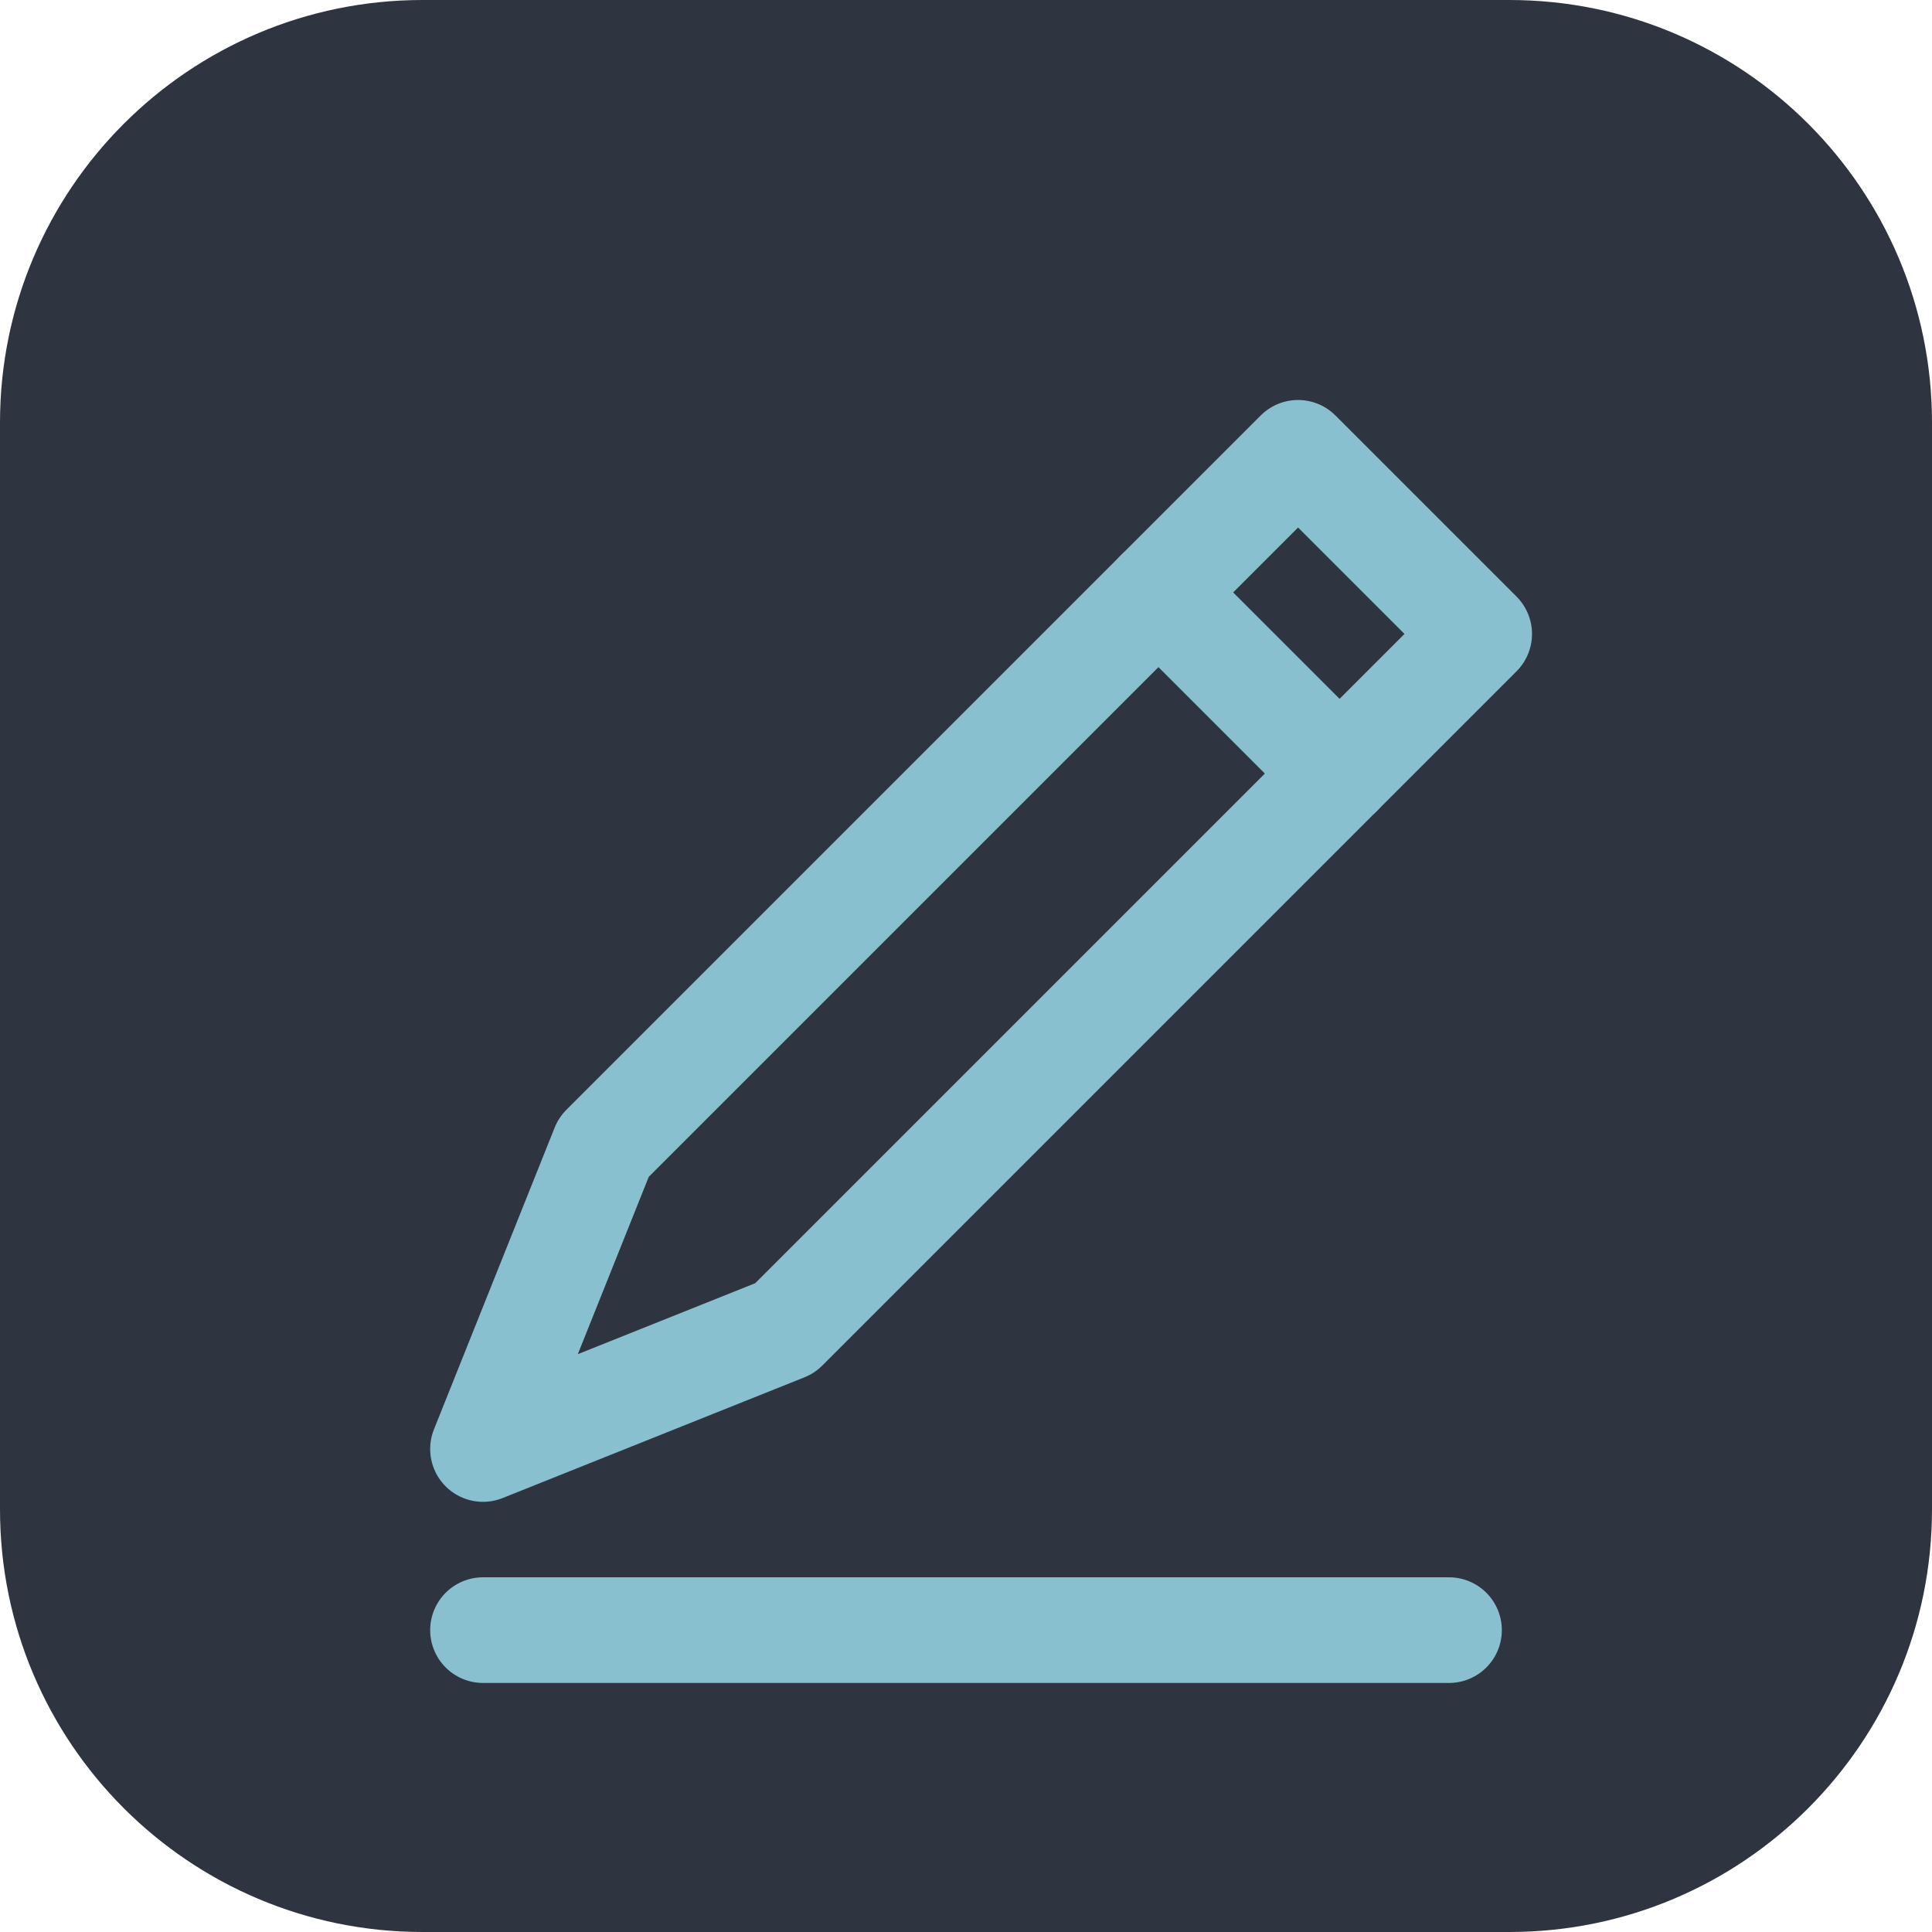
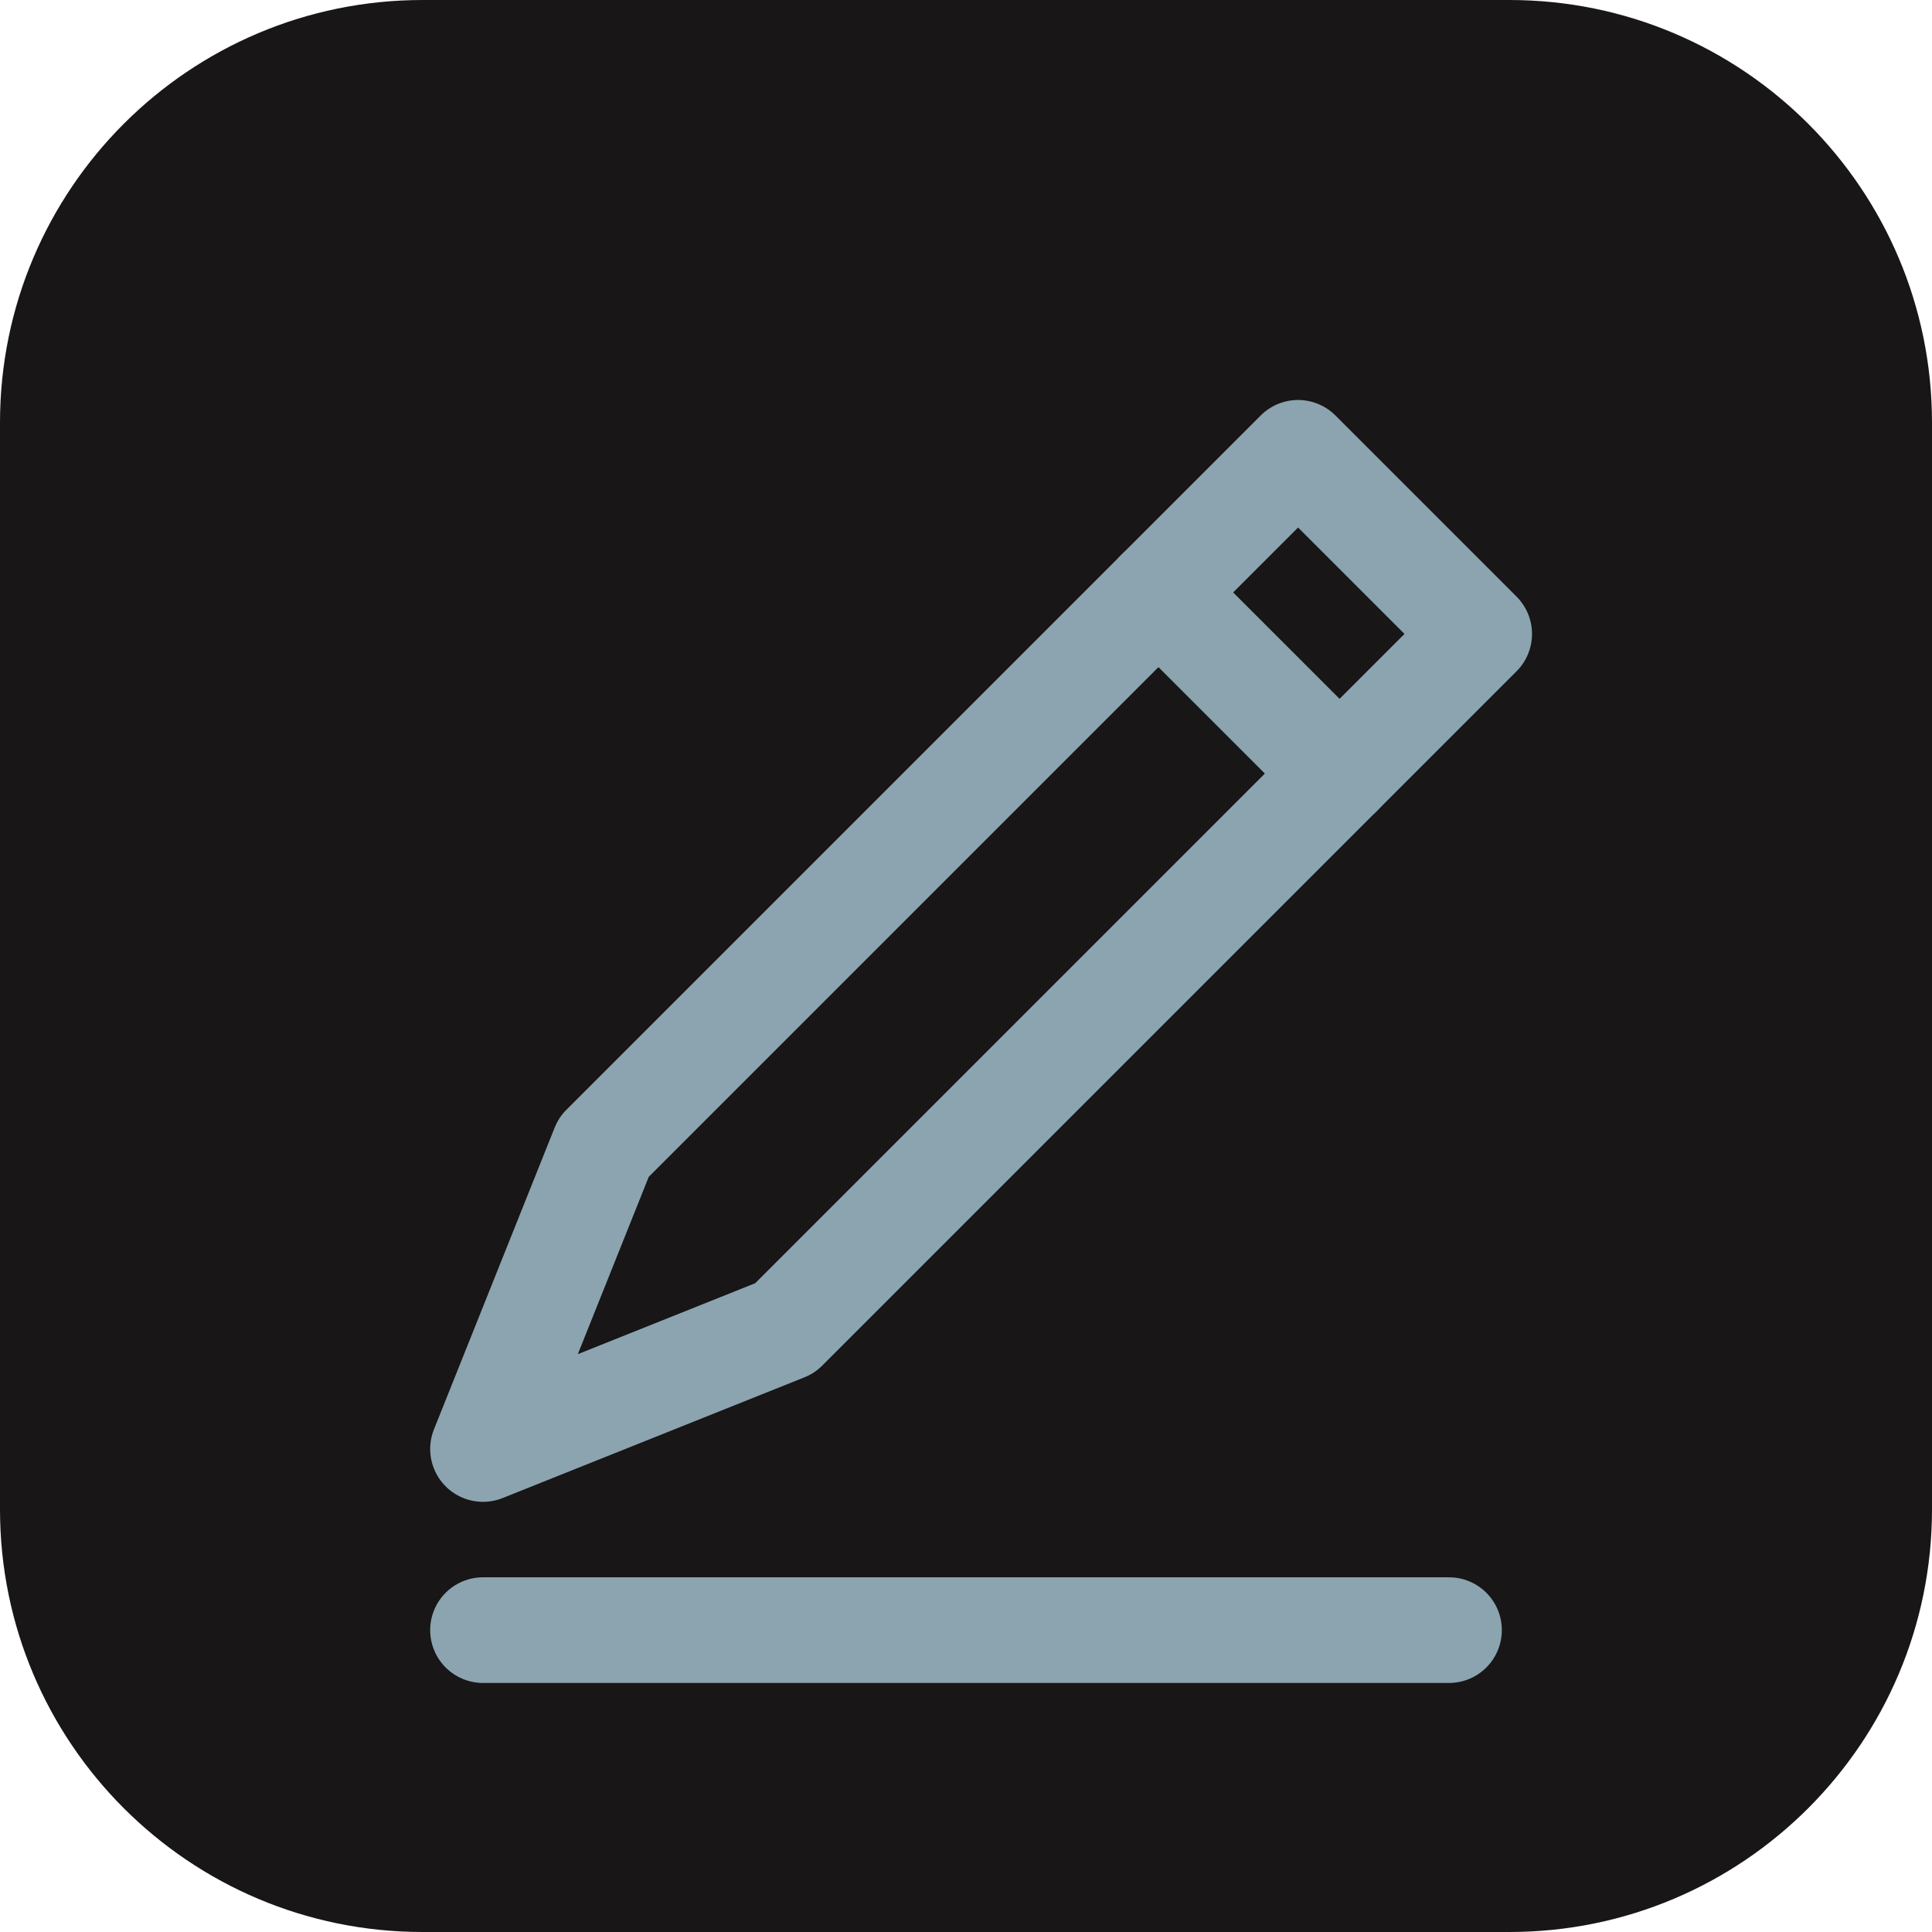
<svg xmlns="http://www.w3.org/2000/svg" viewBox="0 0 512 512">
-   <rect width="512" height="512" rx="112" fill="#2e3440" />
-   <g transform="translate(256 256) scale(1) translate(-256 -256)" fill="none" stroke="#88c0d0" stroke-width="28" stroke-linecap="round" stroke-linejoin="round">
+   <rect width="512" height="512" rx="112" fill="#181616" />
+   <g transform="translate(256 256) scale(1) translate(-256 -256)" fill="none" stroke="#8ba4b0" stroke-width="28" stroke-linecap="round" stroke-linejoin="round">
    <path d="M344 120 L392 168 L208 352 L128 384 L160 304 Z" />
    <path d="M307 157 l48 48" />
    <path d="M128 432 h256" />
  </g>
</svg>
